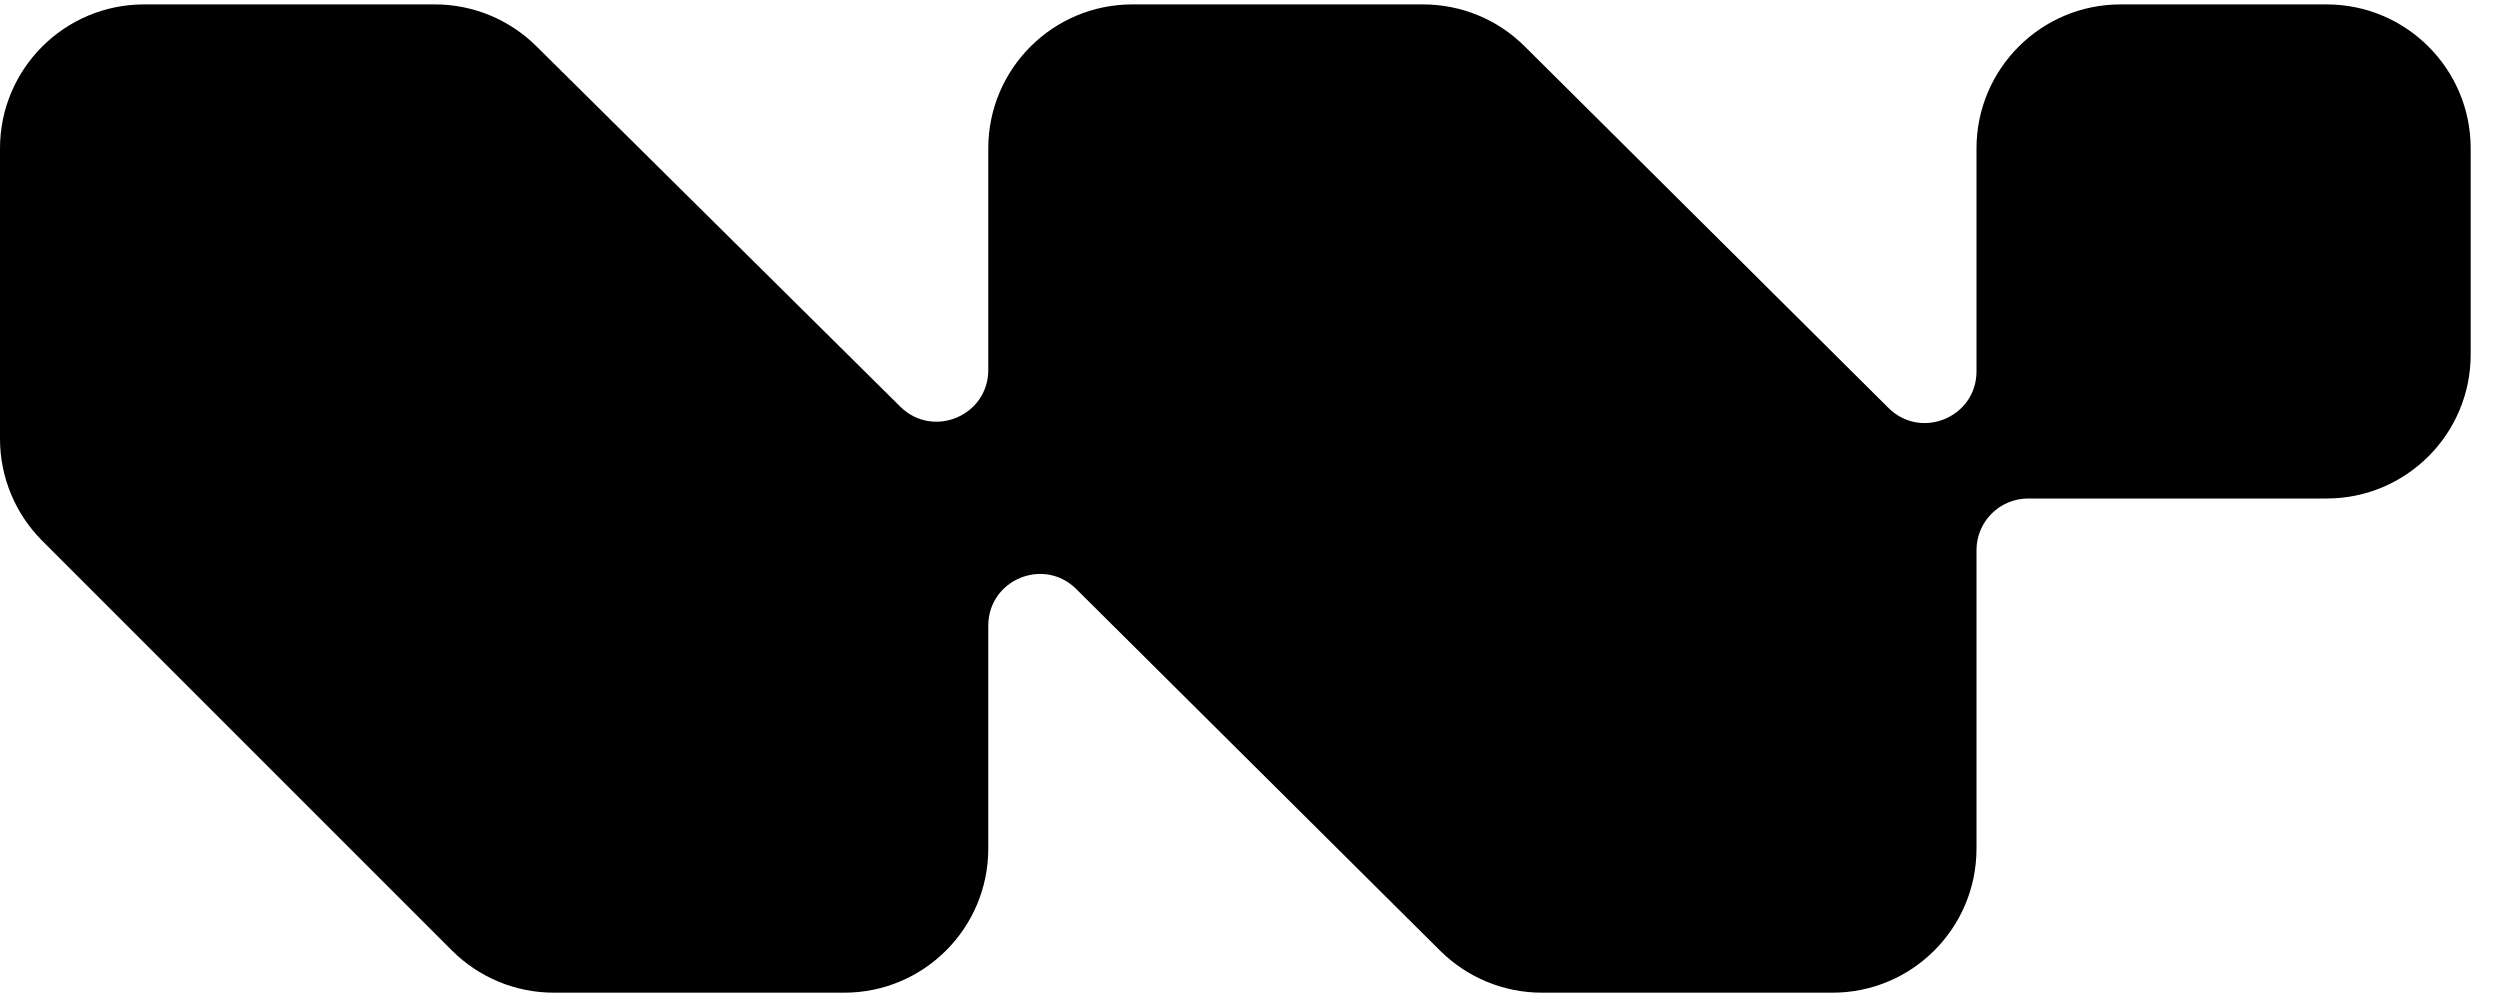
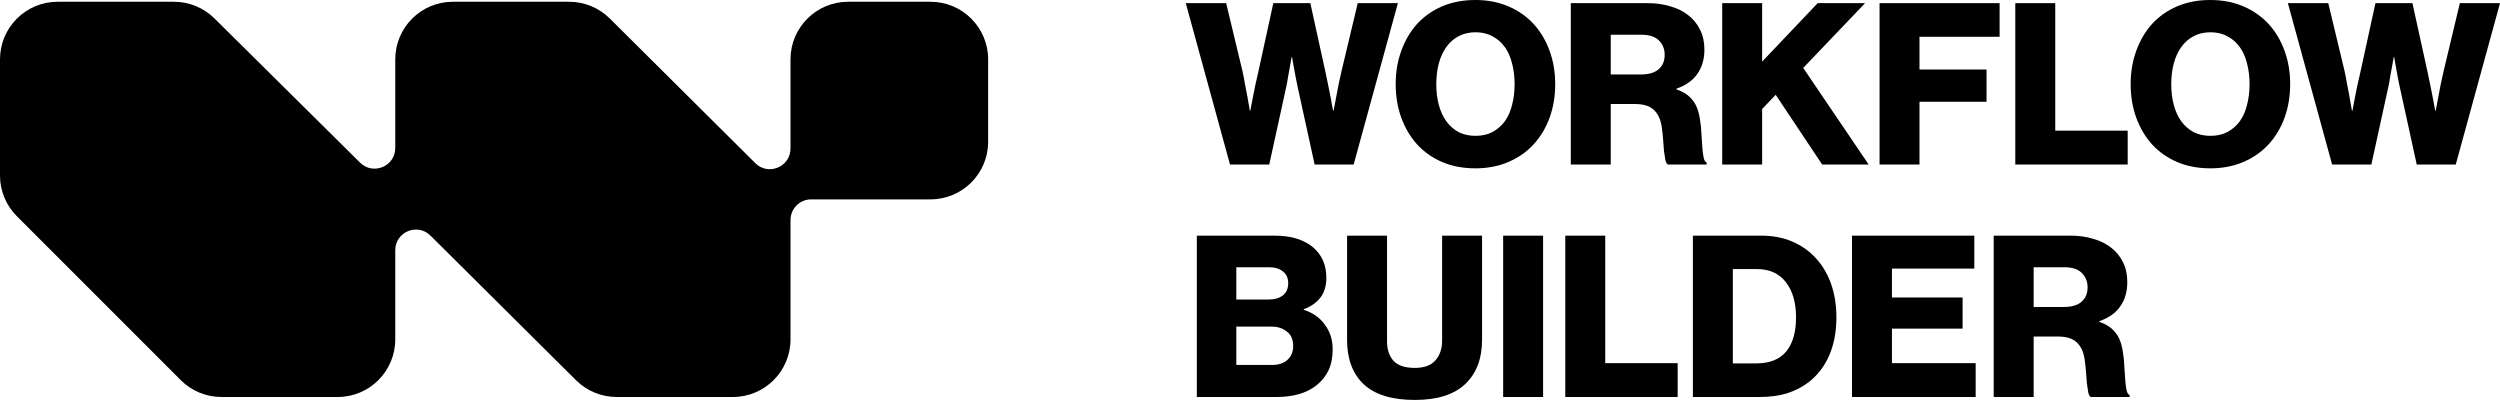
- <svg xmlns="http://www.w3.org/2000/svg" width="55" height="22" viewBox="0 0 55 22" fill="none">
+ <svg xmlns="http://www.w3.org/2000/svg" width="125.02" height="20" viewBox="0 0 125.02 20" preserveAspectRatio="xMinYMid slice" fill="none">
  <g id="Workflow Builder Logo">
-     <path id="Vector" d="M51.185 0.097H46.651C44.902 0.097 43.483 1.516 43.483 3.265V8.17C43.483 9.18 42.263 9.687 41.547 8.975L33.541 1.018C32.948 0.427 32.145 0.097 31.308 0.097H24.91C23.161 0.097 21.742 1.516 21.742 3.265V8.14C21.742 9.149 20.524 9.657 19.807 8.947L11.797 1.014C11.204 0.426 10.402 0.097 9.568 0.097H3.169C1.419 0.097 0 1.516 0 3.265V9.655C0 10.496 0.334 11.301 0.928 11.896L9.943 20.911C10.537 21.505 11.343 21.839 12.184 21.839H18.573C20.323 21.839 21.742 20.42 21.742 18.67V13.765C21.742 12.755 22.961 12.247 23.678 12.959L31.686 20.918C32.28 21.507 33.083 21.839 33.92 21.839H40.315C42.065 21.839 43.483 20.42 43.483 18.67V12.103C43.483 11.476 43.992 10.967 44.619 10.967H51.186C52.936 10.967 54.355 9.548 54.355 7.799V3.265C54.355 1.516 52.936 0.097 51.186 0.097H51.185Z" fill="currentColor" />
+     <g id="workflow">
+       <path id="Vector" d="M114.412 0.158H116.432L117.245 3.543C117.29 3.739 117.331 3.953 117.369 4.187C117.414 4.412 117.455 4.627 117.493 4.83C117.53 5.071 117.572 5.308 117.617 5.541H117.64C117.677 5.33 117.719 5.112 117.764 4.886C117.801 4.698 117.843 4.491 117.888 4.266C117.94 4.04 117.989 3.826 118.035 3.622L118.791 0.158H120.641L121.397 3.6C121.443 3.811 121.488 4.029 121.533 4.254C121.578 4.473 121.619 4.679 121.657 4.875C121.695 5.101 121.736 5.323 121.781 5.541H121.804C121.849 5.308 121.894 5.071 121.939 4.83C121.977 4.627 122.018 4.409 122.063 4.175C122.116 3.942 122.165 3.724 122.21 3.521L123.011 0.158H125.02L122.808 8.227H120.856L120.009 4.356C119.972 4.198 119.938 4.032 119.908 3.859C119.878 3.679 119.848 3.513 119.818 3.363C119.787 3.19 119.757 3.021 119.727 2.855H119.705C119.675 3.021 119.645 3.19 119.614 3.363C119.584 3.513 119.554 3.679 119.524 3.859C119.502 4.032 119.471 4.198 119.434 4.356L118.587 8.227H116.624L114.412 0.158Z" fill="currentColor" />
+       <path id="Vector_2" d="M110.543 6.793C110.867 6.793 111.149 6.729 111.39 6.602C111.638 6.466 111.845 6.286 112.011 6.06C112.176 5.827 112.296 5.552 112.372 5.236C112.454 4.92 112.496 4.578 112.496 4.209C112.496 3.841 112.454 3.498 112.372 3.182C112.296 2.866 112.176 2.592 112.011 2.359C111.845 2.125 111.638 1.945 111.39 1.817C111.149 1.681 110.867 1.614 110.543 1.614C110.22 1.614 109.934 1.681 109.686 1.817C109.445 1.945 109.242 2.125 109.076 2.359C108.911 2.592 108.787 2.866 108.704 3.182C108.621 3.498 108.58 3.841 108.58 4.209C108.58 4.578 108.621 4.92 108.704 5.236C108.787 5.552 108.911 5.827 109.076 6.06C109.242 6.286 109.445 6.466 109.686 6.602C109.934 6.729 110.22 6.793 110.543 6.793ZM110.532 8.418C109.923 8.418 109.37 8.313 108.873 8.102C108.384 7.892 107.967 7.598 107.621 7.222C107.282 6.846 107.019 6.402 106.831 5.891C106.643 5.372 106.549 4.811 106.549 4.209C106.549 3.607 106.643 3.051 106.831 2.539C107.019 2.02 107.282 1.572 107.621 1.196C107.967 0.82 108.384 0.527 108.873 0.316C109.37 0.105 109.923 0 110.532 0C111.142 0 111.691 0.105 112.18 0.316C112.676 0.527 113.098 0.82 113.444 1.196C113.79 1.572 114.057 2.02 114.245 2.539C114.433 3.051 114.527 3.607 114.527 4.209C114.527 4.811 114.433 5.372 114.245 5.891C114.057 6.402 113.79 6.846 113.444 7.222C113.098 7.598 112.676 7.892 112.18 8.102C111.691 8.313 111.142 8.418 110.532 8.418Z" fill="currentColor" />
+       <path id="Vector_3" d="M100.781 0.158H102.779V6.534H106.401V8.227H100.781V0.158Z" fill="currentColor" />
+       <path id="Vector_4" d="M93.993 0.158H99.996V1.839H95.99V3.476H99.342V5.089H95.99V8.227H93.993V0.158Z" fill="currentColor" />
+       <path id="Vector_5" d="M86.124 0.158H88.121V3.081L90.897 0.158H93.267L90.175 3.397L93.448 8.227H91.123L88.799 4.74L88.121 5.451V8.227H86.124V0.158Z" fill="currentColor" />
+       <path id="Vector_6" d="M78.553 0.158H82.412C82.811 0.158 83.183 0.211 83.529 0.316C83.876 0.414 84.173 0.56 84.421 0.756C84.677 0.952 84.876 1.196 85.019 1.49C85.162 1.775 85.234 2.107 85.234 2.483C85.234 2.957 85.117 3.359 84.884 3.69C84.658 4.021 84.308 4.269 83.834 4.435V4.469C84.188 4.589 84.455 4.766 84.635 4.999C84.823 5.225 84.948 5.541 85.008 5.947C85.053 6.21 85.079 6.47 85.087 6.726C85.102 6.974 85.117 7.2 85.132 7.403C85.147 7.598 85.17 7.764 85.2 7.899C85.23 8.027 85.279 8.102 85.346 8.125V8.227H83.405C83.353 8.197 83.311 8.121 83.281 8.001C83.259 7.873 83.236 7.723 83.213 7.55C83.198 7.369 83.183 7.177 83.168 6.974C83.153 6.763 83.131 6.556 83.101 6.353C83.048 5.977 82.916 5.691 82.706 5.496C82.503 5.3 82.187 5.202 81.758 5.202H80.55V8.227H78.553V0.158ZM82.051 3.724C82.45 3.724 82.747 3.637 82.943 3.464C83.146 3.291 83.247 3.051 83.247 2.742C83.247 2.449 83.15 2.208 82.954 2.02C82.766 1.832 82.48 1.738 82.096 1.738H80.55V3.724H82.051Z" fill="currentColor" />
+       <path id="Vector_7" d="M73.79 6.793C74.113 6.793 74.395 6.729 74.636 6.602C74.884 6.466 75.091 6.286 75.257 6.06C75.422 5.827 75.543 5.552 75.618 5.236C75.701 4.92 75.742 4.578 75.742 4.209C75.742 3.841 75.701 3.498 75.618 3.182C75.543 2.866 75.422 2.592 75.257 2.359C75.091 2.125 74.884 1.945 74.636 1.817C74.395 1.681 74.113 1.614 73.79 1.614C73.466 1.614 73.18 1.681 72.932 1.817C72.691 1.945 72.488 2.125 72.323 2.359C72.157 2.592 72.033 2.866 71.95 3.182C71.867 3.498 71.826 3.841 71.826 4.209C71.826 4.578 71.867 4.92 71.95 5.236C72.033 5.552 72.157 5.827 72.323 6.06C72.488 6.286 72.691 6.466 72.932 6.602C73.18 6.729 73.466 6.793 73.79 6.793ZM73.778 8.418C73.169 8.418 72.616 8.313 72.119 8.102C71.63 7.892 71.213 7.598 70.867 7.222C70.528 6.846 70.265 6.402 70.077 5.891C69.889 5.372 69.795 4.811 69.795 4.209C69.795 3.607 69.889 3.051 70.077 2.539C70.265 2.02 70.528 1.572 70.867 1.196C71.213 0.82 71.63 0.527 72.119 0.316C72.616 0.105 73.169 0 73.778 0C74.388 0 74.937 0.105 75.426 0.316C75.922 0.527 76.344 0.82 76.69 1.196C77.036 1.572 77.303 2.02 77.491 2.539C77.679 3.051 77.773 3.607 77.773 4.209C77.773 4.811 77.679 5.372 77.491 5.891C77.303 6.402 77.036 6.846 76.69 7.222C76.344 7.598 75.922 7.892 75.426 8.102C74.937 8.313 74.388 8.418 73.778 8.418Z" fill="currentColor" />
+       <path id="Vector_8" d="M59.298 0.158H61.318L62.13 3.543C62.175 3.739 62.217 3.953 62.255 4.187C62.3 4.412 62.341 4.627 62.379 4.83C62.416 5.071 62.458 5.308 62.503 5.541H62.525C62.563 5.33 62.604 5.112 62.65 4.886C62.687 4.698 62.728 4.491 62.774 4.266C62.826 4.04 62.875 3.826 62.92 3.622L63.676 0.158H65.527L66.283 3.6C66.328 3.811 66.374 4.029 66.419 4.254C66.464 4.473 66.505 4.679 66.543 4.875C66.58 5.101 66.622 5.323 66.667 5.541H66.689C66.735 5.308 66.78 5.071 66.825 4.83C66.863 4.627 66.904 4.409 66.949 4.175C67.002 3.942 67.051 3.724 67.096 3.521L67.897 0.158H69.906L67.694 8.227H65.742L64.895 4.356C64.858 4.198 64.824 4.032 64.794 3.859C64.763 3.679 64.733 3.513 64.703 3.363C64.673 3.19 64.643 3.021 64.613 2.855H64.591C64.56 3.021 64.53 3.19 64.5 3.363C64.47 3.513 64.44 3.679 64.41 3.859C64.387 4.032 64.357 4.198 64.32 4.356L63.473 8.227H61.51L59.298 0.158Z" fill="currentColor" />
+     </g>
+     <g id="BUILDER">
+       <path id="Vector_9" d="M99.701 11.785H103.561C103.96 11.785 104.332 11.837 104.678 11.943C105.024 12.04 105.321 12.187 105.57 12.383C105.825 12.578 106.025 12.823 106.168 13.116C106.311 13.402 106.382 13.733 106.382 14.109C106.382 14.583 106.266 14.986 106.032 15.317C105.807 15.648 105.457 15.896 104.983 16.062V16.096C105.336 16.216 105.603 16.393 105.784 16.626C105.972 16.852 106.096 17.168 106.156 17.574C106.202 17.837 106.228 18.097 106.235 18.352C106.251 18.601 106.266 18.826 106.281 19.029C106.296 19.225 106.318 19.391 106.348 19.526C106.378 19.654 106.427 19.729 106.495 19.752V19.853H104.554C104.501 19.823 104.46 19.748 104.43 19.628C104.407 19.5 104.385 19.349 104.362 19.176C104.347 18.996 104.332 18.804 104.317 18.601C104.302 18.39 104.279 18.183 104.249 17.98C104.197 17.604 104.065 17.318 103.854 17.122C103.651 16.927 103.335 16.829 102.906 16.829H101.699V19.853H99.701V11.785ZM103.2 15.351C103.598 15.351 103.896 15.264 104.091 15.091C104.294 14.918 104.396 14.677 104.396 14.369C104.396 14.075 104.298 13.835 104.103 13.647C103.914 13.459 103.629 13.364 103.245 13.364H101.699V15.351H103.2Z" fill="currentColor" />
+       <path id="Vector_10" d="M92.615 11.785H98.732V13.432H94.613V14.877H98.145V16.434H94.613V18.161H98.799V19.853H92.615V11.785Z" fill="currentColor" />
+       <path id="Vector_11" d="M87.829 18.172C88.491 18.172 88.988 17.976 89.319 17.585C89.65 17.186 89.816 16.615 89.816 15.87C89.816 15.133 89.646 14.546 89.308 14.109C88.969 13.673 88.484 13.455 87.852 13.455H86.656V18.172H87.829ZM84.658 11.785H88.1C88.657 11.785 89.165 11.883 89.624 12.078C90.083 12.274 90.474 12.548 90.797 12.902C91.128 13.255 91.384 13.684 91.565 14.188C91.745 14.692 91.835 15.253 91.835 15.87C91.835 16.584 91.715 17.22 91.474 17.777C91.234 18.326 90.888 18.774 90.436 19.12C90.12 19.36 89.759 19.545 89.353 19.673C88.947 19.793 88.488 19.853 87.976 19.853H84.658V11.785Z" fill="currentColor" />
+       <path id="Vector_12" d="M78.277 11.785H80.275V18.161H83.897V19.853H78.277V11.785Z" fill="currentColor" />
+       <path id="Vector_13" d="M75.17 11.785H77.167V19.853H75.17V11.785Z" fill="currentColor" />
+       <path id="Vector_14" d="M70.751 20C69.615 20 68.765 19.741 68.201 19.221C67.644 18.695 67.365 17.957 67.365 17.009V11.785H69.363V17.077C69.363 17.476 69.468 17.796 69.679 18.036C69.897 18.277 70.254 18.398 70.751 18.398C71.218 18.398 71.56 18.273 71.778 18.025C72.004 17.769 72.117 17.442 72.117 17.043V11.785H74.114V17.009C74.114 17.942 73.832 18.676 73.268 19.21C72.711 19.737 71.872 20 70.751 20Z" fill="currentColor" />
+       <path id="Vector_15" d="M59.851 11.785H63.744C64.165 11.785 64.53 11.834 64.839 11.931C65.147 12.029 65.411 12.165 65.629 12.338C66.095 12.721 66.328 13.237 66.328 13.884C66.328 14.29 66.231 14.621 66.035 14.877C65.839 15.133 65.561 15.328 65.2 15.463V15.497C65.644 15.633 65.994 15.877 66.249 16.231C66.513 16.577 66.644 16.991 66.644 17.472C66.644 17.878 66.573 18.232 66.43 18.533C66.287 18.826 66.084 19.075 65.821 19.278C65.332 19.662 64.669 19.853 63.834 19.853H59.851V11.785ZM63.609 18.251C63.94 18.251 64.199 18.164 64.387 17.991C64.576 17.818 64.669 17.589 64.669 17.303C64.669 16.979 64.564 16.739 64.353 16.581C64.15 16.415 63.895 16.332 63.586 16.332H61.826V18.251H63.609ZM63.451 14.978C63.737 14.978 63.97 14.911 64.15 14.775C64.331 14.632 64.421 14.429 64.421 14.166C64.421 13.91 64.335 13.714 64.162 13.579C63.989 13.436 63.755 13.364 63.462 13.364H61.826V14.978H63.451Z" fill="currentColor" />
+     </g>
+     <path id="Vector_16" d="M46.533 0.088H42.412C40.821 0.088 39.531 1.378 39.531 2.969V7.427C39.531 8.346 38.422 8.807 37.771 8.159L30.493 0.925C29.953 0.389 29.223 0.088 28.463 0.088H22.646C21.056 0.088 19.766 1.378 19.766 2.969V7.4C19.766 8.317 18.659 8.779 18.007 8.134L10.725 0.922C10.186 0.387 9.457 0.088 8.698 0.088H2.881C1.29 0.088 0 1.378 0 2.969V8.777C0 9.542 0.304 10.274 0.844 10.814L9.039 19.01C9.579 19.55 10.312 19.853 11.076 19.853H16.885C18.476 19.853 19.766 18.563 19.766 16.973V12.514C19.766 11.596 20.875 11.134 21.526 11.781L28.807 19.016C29.346 19.552 30.077 19.853 30.837 19.853H36.651C38.242 19.853 39.532 18.563 39.532 16.973V11.003C39.532 10.433 39.994 9.97 40.564 9.97H46.534C48.125 9.97 49.415 8.68 49.415 7.09V2.969C49.415 1.378 48.125 0.088 46.534 0.088H46.533Z" fill="currentColor" />
  </g>
</svg>
